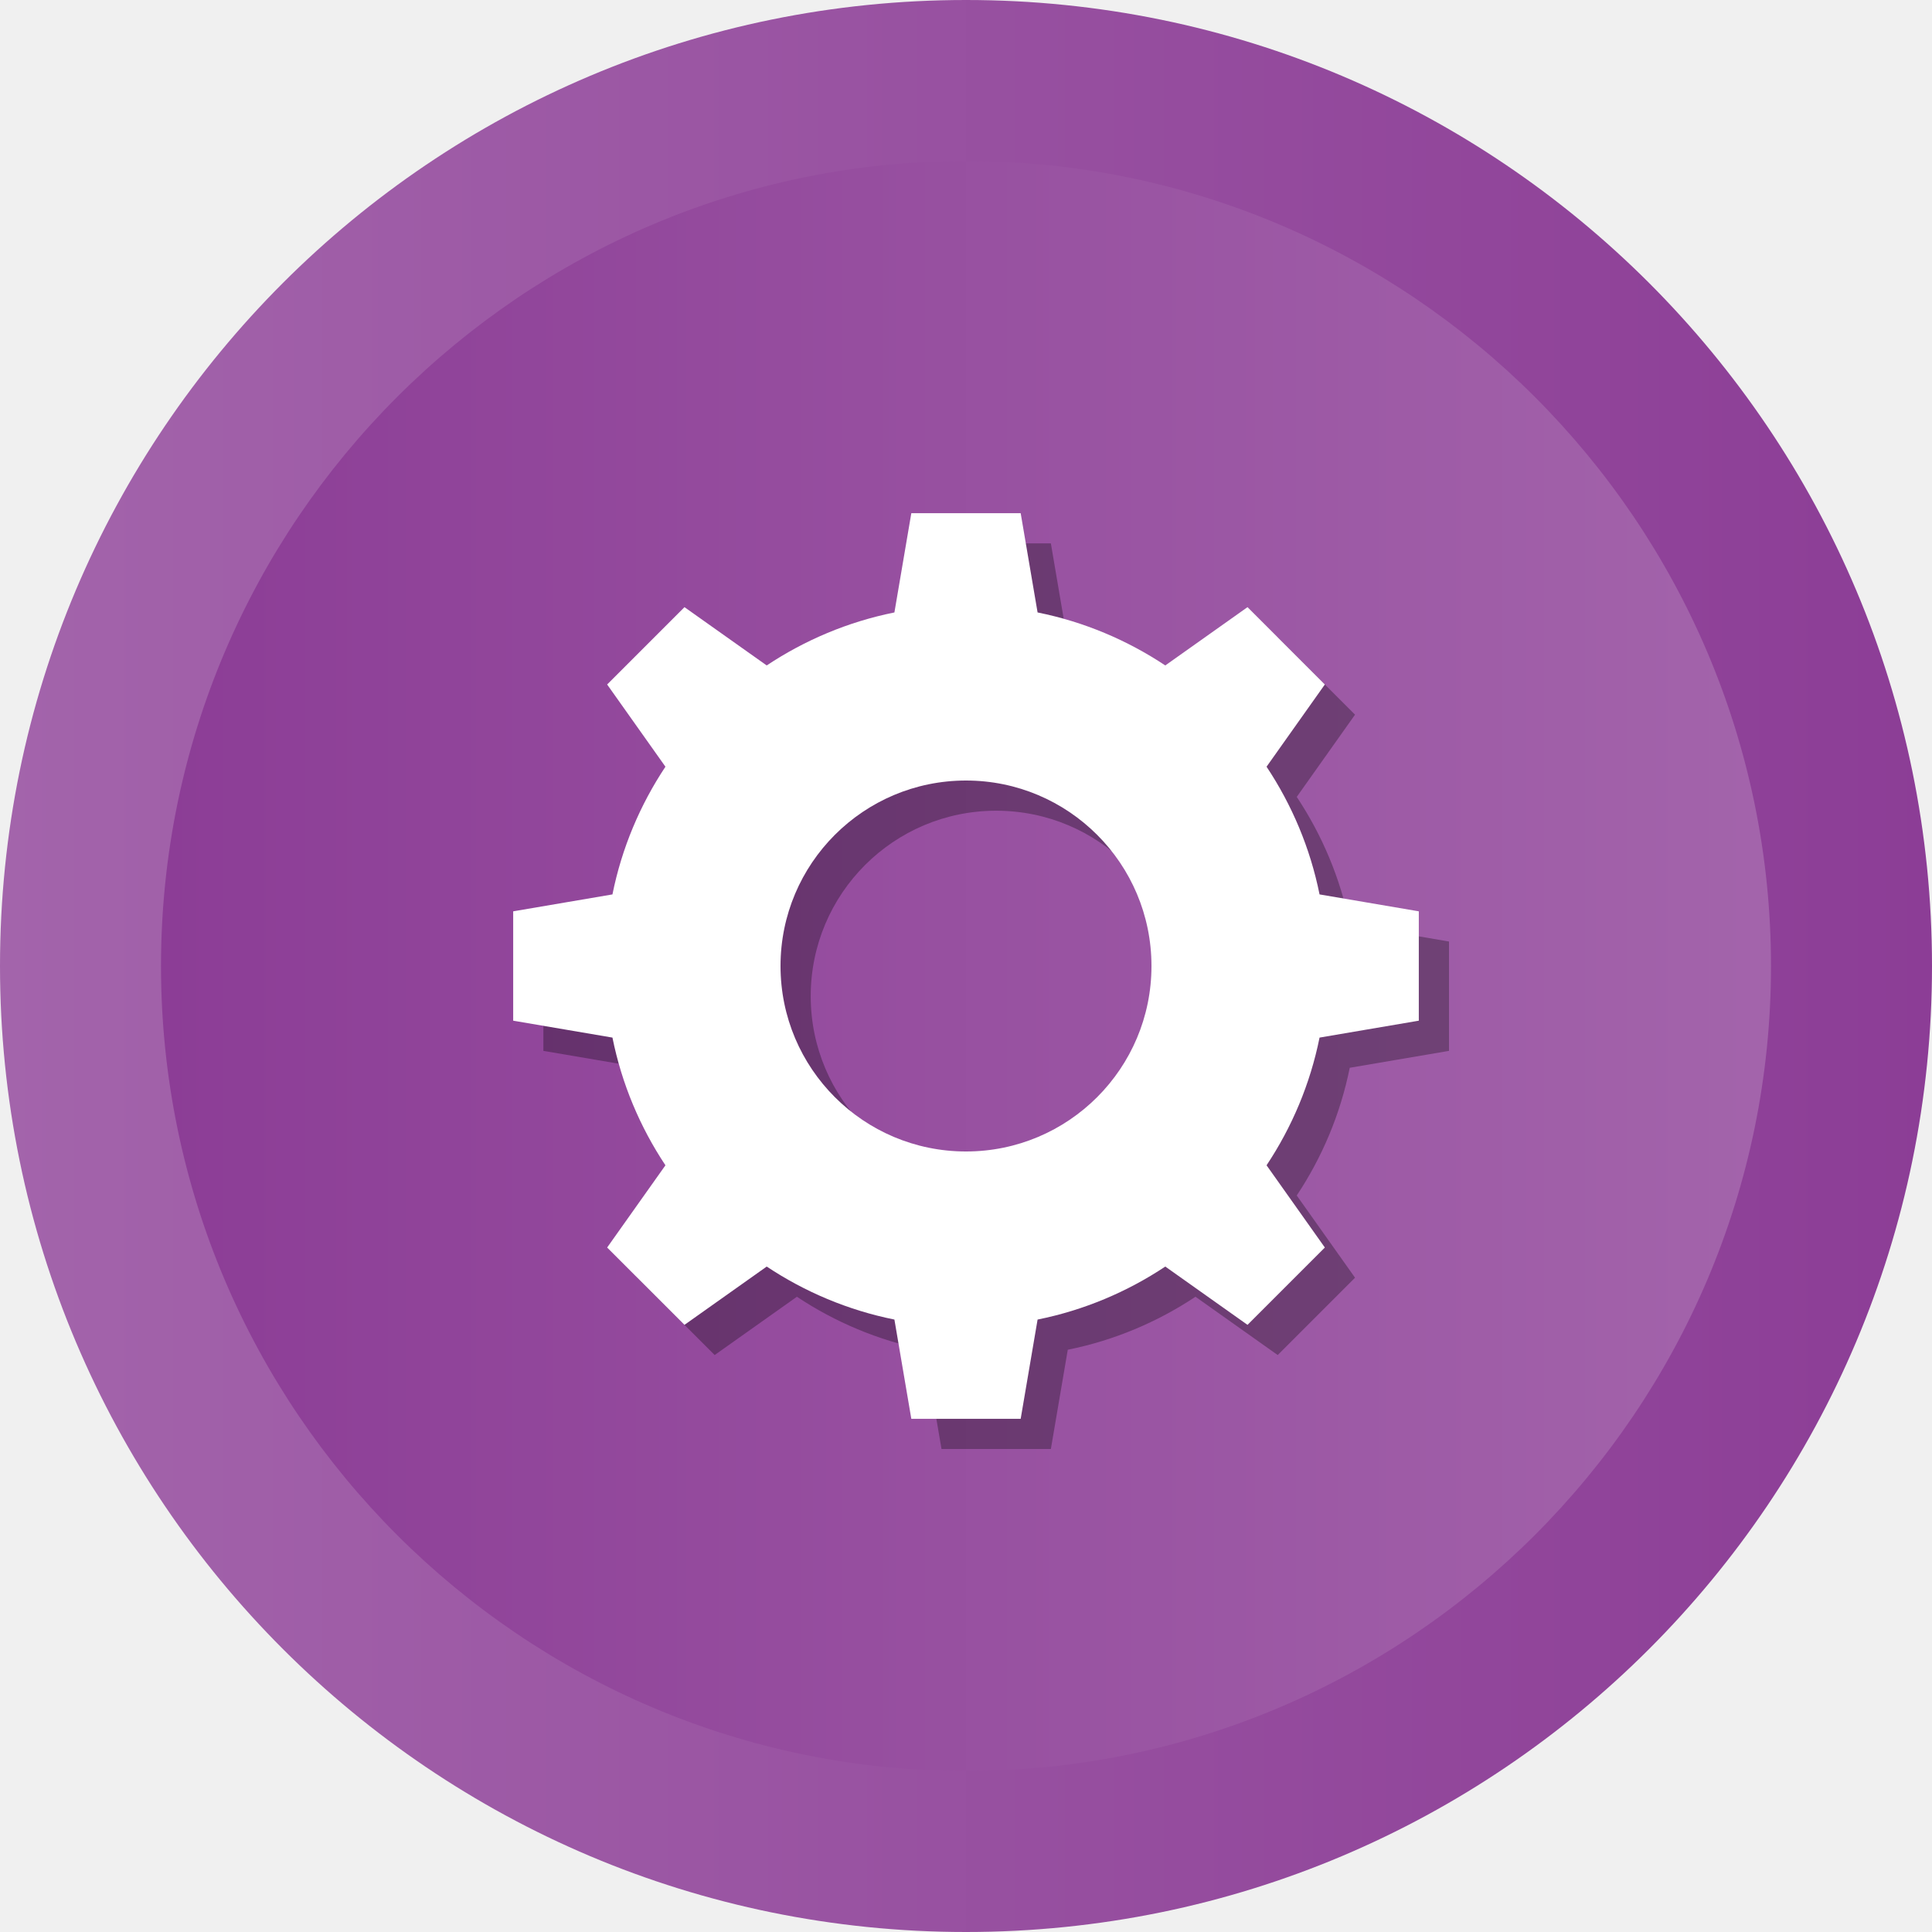
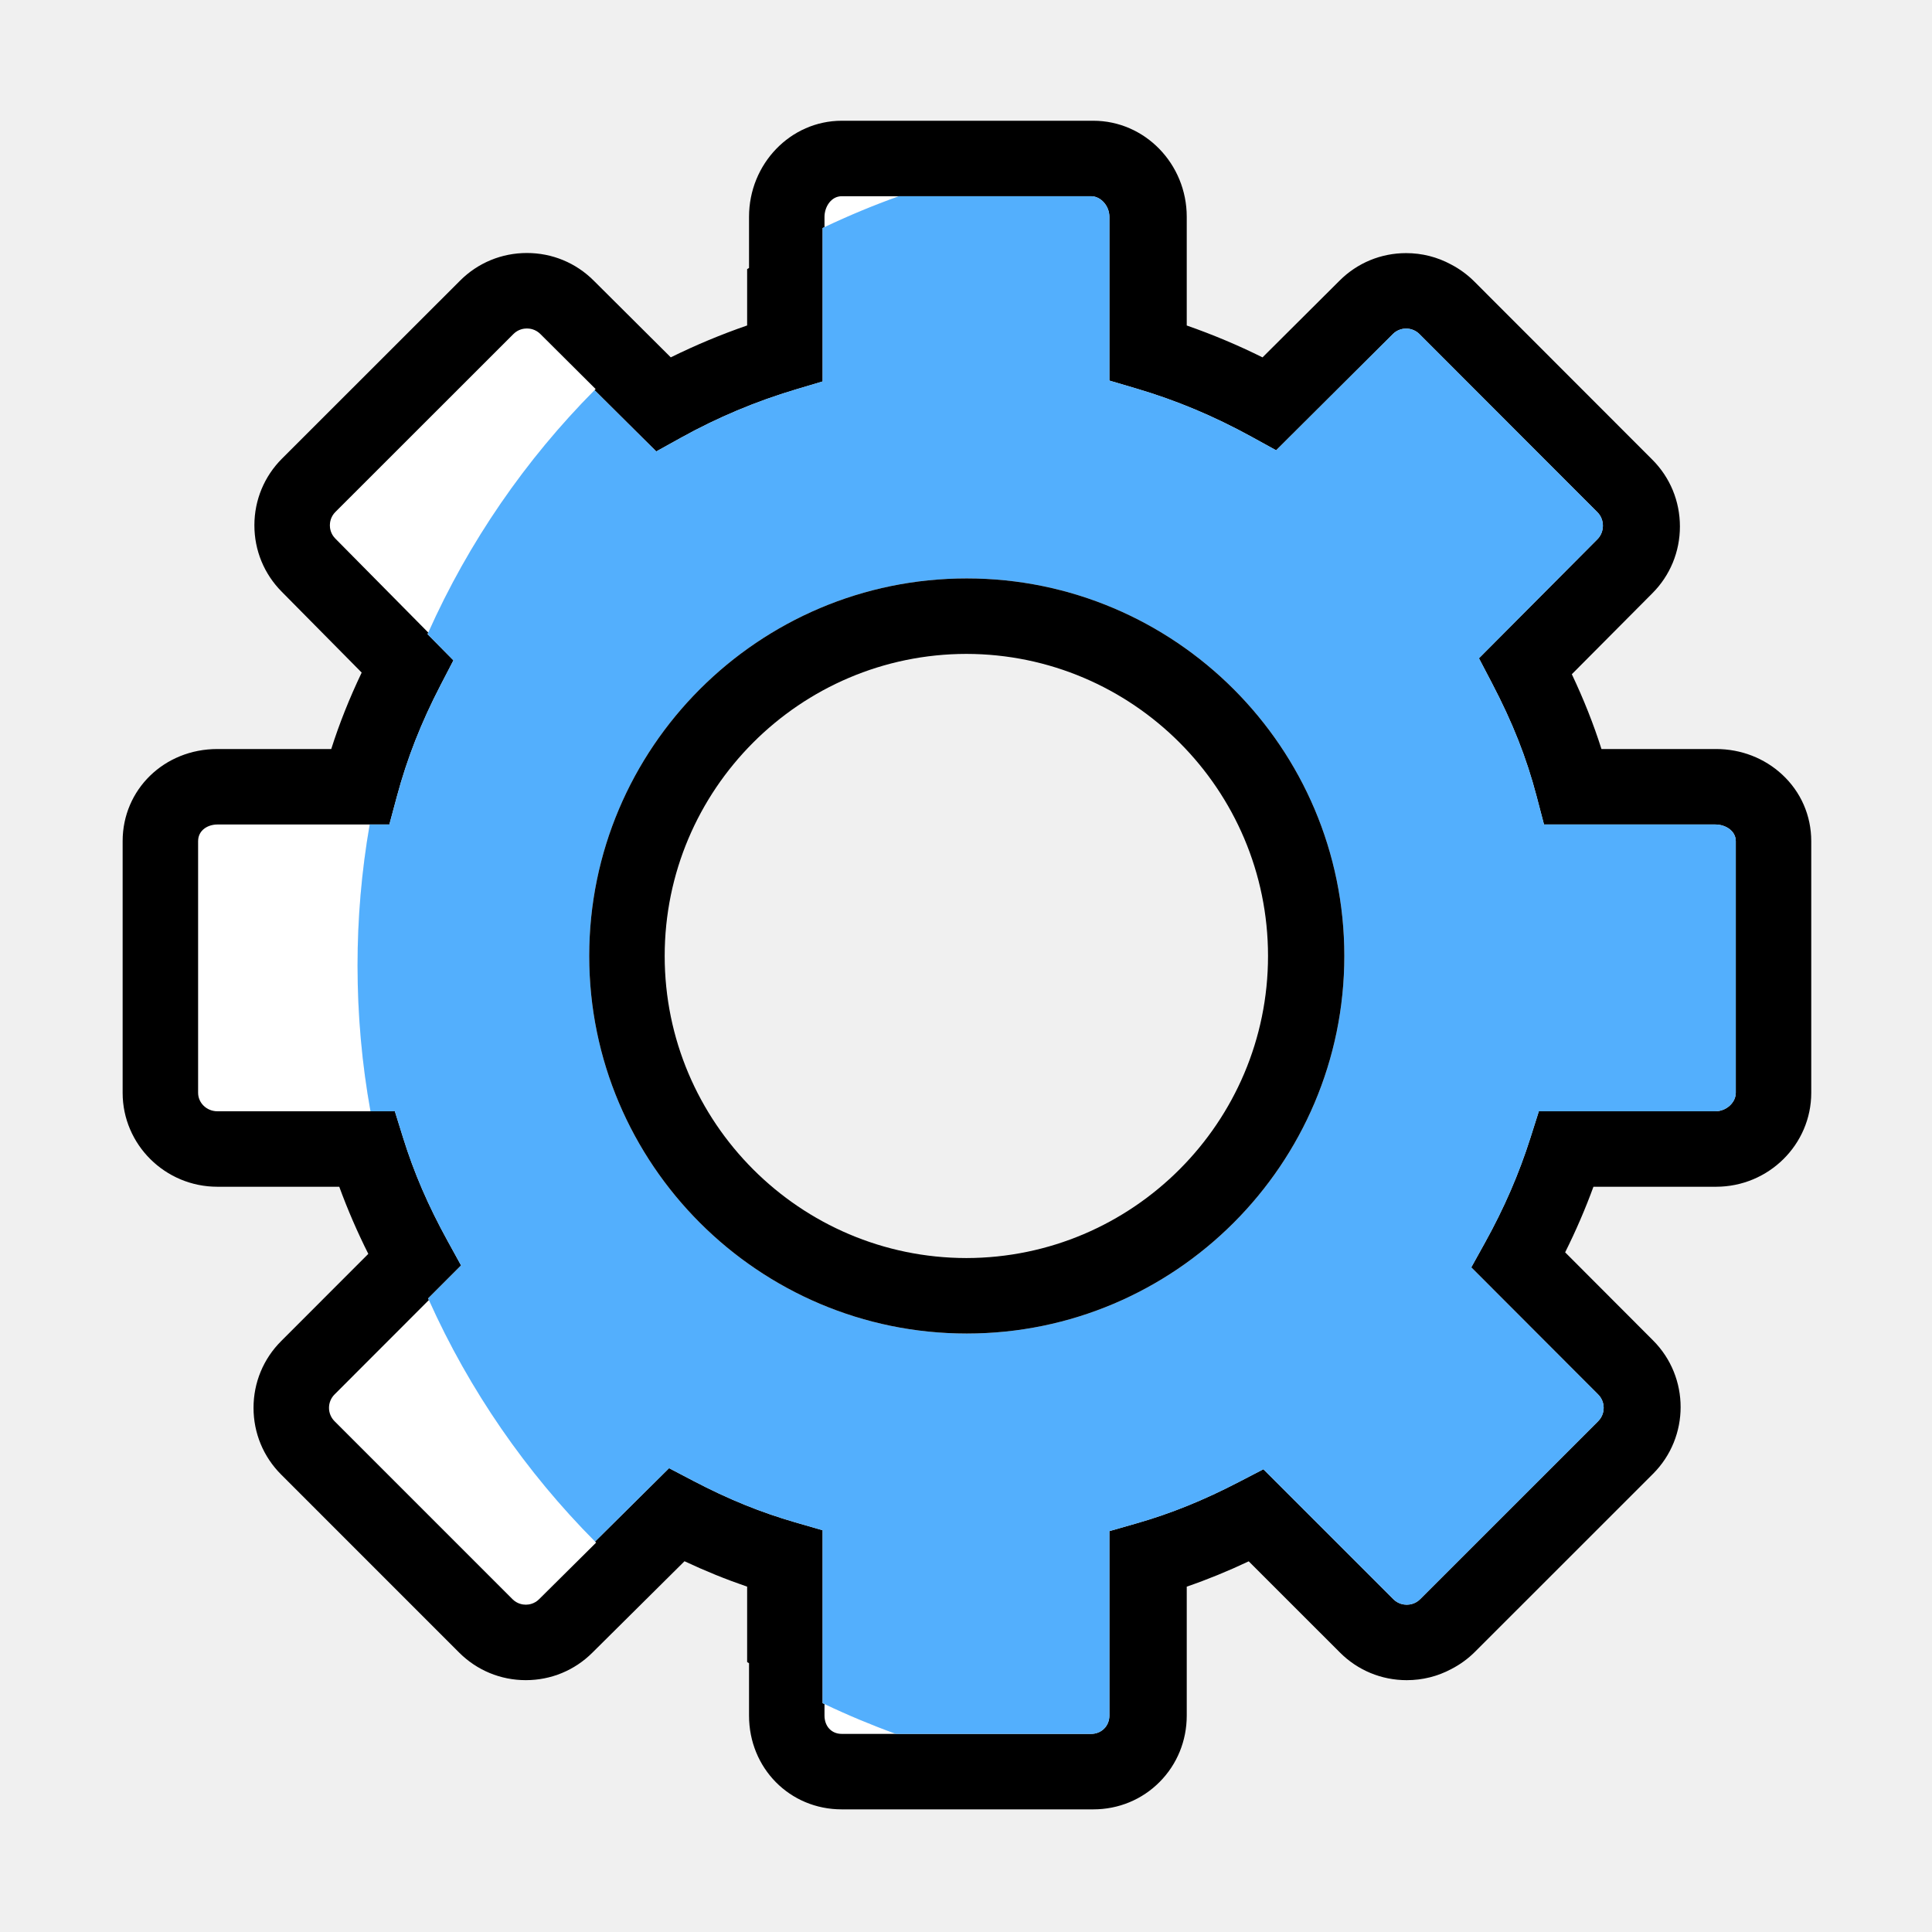
- <svg xmlns="http://www.w3.org/2000/svg" enable-background="new 0 0 512 512" id="Layer_1" version="1.1" viewBox="0 0 512 512" xml:space="preserve">
-   <g>
-     <g>
-       <linearGradient gradientUnits="userSpaceOnUse" id="SVGID_1_" x1="-0" x2="512" y1="256" y2="256">
-         <stop offset="0" style="stop-color:#A364AB" />
-         <stop offset="1" style="stop-color:#8C3D96" />
-       </linearGradient>
-       <circle cx="256" cy="256" fill="url(#SVGID_1_)" r="256" />
-       <linearGradient gradientUnits="userSpaceOnUse" id="SVGID_2_" x1="42.667" x2="469.333" y1="256.001" y2="256.001">
-         <stop offset="0" style="stop-color:#8C3D96" />
-         <stop offset="1" style="stop-color:#A364AB" />
-       </linearGradient>
-       <path d="M256,469.334c-117.632,0-213.333-95.702-213.333-213.333    S138.368,42.667,256,42.667c117.636,0,213.333,95.702,213.333,213.333    S373.636,469.334,256,469.334z" fill="url(#SVGID_2_)" />
-     </g>
-     <path d="M383.999,278.492v-28.982l-26.305-4.481   c-2.477-12.306-7.332-23.741-14.043-33.843l15.447-21.79l-20.494-20.495   l-21.791,15.448c-10.101-6.711-21.536-11.566-33.843-14.044L278.491,144h-28.983   l-4.479,26.305c-12.306,2.478-23.742,7.333-33.844,14.044l-21.791-15.448   l-20.494,20.495l15.448,21.79c-6.711,10.101-11.566,21.537-14.044,33.843   l-26.303,4.481v28.982l26.303,4.48c2.478,12.306,7.333,23.743,14.044,33.843   l-15.448,21.792l20.494,20.493l21.793-15.448   c10.1,6.712,21.536,11.566,33.842,14.044L249.508,384h28.983l4.48-26.304   c12.307-2.478,23.741-7.332,33.843-14.044l21.791,15.448l20.494-20.493   l-15.447-21.792c6.711-10.1,11.566-21.537,14.043-33.843L383.999,278.492z    M264,313.153c-27.147,0-49.153-22.005-49.153-49.153   c0-27.146,22.006-49.152,49.153-49.152c27.146,0,49.152,22.006,49.152,49.152   C313.152,291.147,291.146,313.153,264,313.153z" opacity="0.3" />
-     <path d="M375.999,270.492v-28.982l-26.305-4.481   c-2.477-12.306-7.332-23.741-14.043-33.843l15.447-21.79l-20.494-20.495   l-21.791,15.448c-10.101-6.711-21.536-11.566-33.843-14.044L270.491,136h-28.983   l-4.479,26.305c-12.306,2.478-23.742,7.333-33.844,14.044l-21.791-15.448   l-20.494,20.495l15.448,21.79c-6.711,10.101-11.566,21.537-14.044,33.843   l-26.303,4.481v28.982l26.303,4.48c2.478,12.306,7.333,23.743,14.044,33.843   l-15.448,21.792l20.494,20.493l21.793-15.448   c10.1,6.712,21.536,11.566,33.842,14.044L241.508,376h28.983l4.48-26.304   c12.307-2.478,23.741-7.332,33.843-14.044l21.791,15.448l20.494-20.493   l-15.447-21.792c6.711-10.1,11.566-21.537,14.043-33.843L375.999,270.492z    M256,305.153c-27.147,0-49.153-22.005-49.153-49.153   c0-27.146,22.006-49.152,49.153-49.152c27.146,0,49.152,22.006,49.152,49.152   C305.152,283.147,283.146,305.153,256,305.153z" fill="#FFFFFF" />
-   </g>
+ <svg xmlns="http://www.w3.org/2000/svg" t="1510157986761" class="icon" style="" viewBox="0 0 1024 1024" version="1.1" p-id="956" width="256" height="256">
+   <defs>
+     <style type="text/css" />
+   </defs>
+   <path d="M315.707 206.204l-29.273-29.147c-2.581-2.581-5.594-2.961-7.163-2.961s-4.582 0.38-7.132 2.931l-94.363 94.308c-2.555 2.555-2.939 5.539-2.941 7.09-0.001 1.545 0.376 4.517 2.917 7.058l49.24 49.803c21.5-48.115 51.519-91.587 88.142-128.501 0.19-0.194 0.38-0.388 0.573-0.581zM177.313 739.082c-3.916 3.915-3.916 10.276-0.007 14.185l94.305 94.319c2.552 2.552 5.532 2.933 7.081 2.933 1.547 0 4.522-0.381 7.07-2.928l30.197-29.967c-0.19-0.19-0.377-0.383-0.567-0.573-36.552-36.781-66.544-80.088-88.072-128.023l-50.007 50.054zM446.117 104c-5.631 0-9.117 5.67-9.117 10.923v5.46A430.28 430.28 0 0 1 476.427 104h-30.31zM195.944 437h-80.74c-5.07 0-10.203 3.036-10.203 8.837v133.366c0 5.402 4.577 9.797 10.203 9.797h81.166c-4.509-25.056-6.866-50.86-6.866-77.214a435.504 435.504 0 0 1 6.44-74.786zM437 903.189v6.095c0 5.721 3.749 9.716 9.117 9.716h28.717A430.491 430.491 0 0 1 437 903.189z" fill="#FFFFFF" p-id="957" />
+   <path d="M614.664 944.433C623.909 935.102 629 922.62 629 909.285v-68.332c10.95-3.768 21.751-8.177 32.853-13.419l48.359 48.345c9.444 9.443 22.011 14.645 35.386 14.645 8.388 0 16.456-2.047 23.637-5.9a50.07 50.07 0 0 0 12.559-9.156l94.337-94.306c19.502-19.503 19.509-51.228 0.029-70.707l-46.6-46.692c5.709-11.45 10.683-22.969 14.999-34.762h65.005C937.374 629 960 606.661 960 579.203V445.837c0-13.546-5.47-26.081-15.4-35.295C935.187 401.81 922.744 397 909.563 397h-60.755c-4.21-13.249-9.369-26.256-15.708-39.645l42.645-42.879c9.445-9.445 14.646-22.029 14.646-35.434 0-13.405-5.202-25.989-14.642-35.428l-94.309-94.382a50.218 50.218 0 0 0-12.38-9.073c-7.225-3.918-15.349-6.003-23.793-6.003-13.338 0-25.877 5.195-35.28 14.599l-40.82 40.659a348.254 348.254 0 0 0-40.168-16.892v-57.599C629 86.844 606.787 64 579.483 64H446.117C419.034 64 397 86.844 397 114.923v27.108c-0.334 0.204-0.667 0.411-1 0.616v29.855a349.348 349.348 0 0 0-40.474 16.902l-40.84-40.663c-9.445-9.445-22.023-14.646-35.416-14.646-13.394 0-25.971 5.201-35.413 14.642l-94.363 94.308c-9.442 9.442-14.649 21.994-14.661 35.343-0.012 13.344 5.168 25.89 14.587 35.333l42.277 42.761c-6.542 13.715-11.829 26.996-16.129 40.518h-60.366C87.052 397 65 418.452 65 445.837v133.366C65 606.661 87.521 629 115.203 629h64.612a338.51 338.51 0 0 0 15.394 35.574l-46.187 46.229c-9.445 9.445-14.647 22.008-14.647 35.374s5.202 25.929 14.646 35.373l94.305 94.318c9.447 9.446 22.007 14.649 35.366 14.649 13.356 0 25.912-5.201 35.3-14.59L362.8 827.49c11.057 5.189 22.063 9.65 33.2 13.467v39.965c0.333 0.205 0.666 0.412 1 0.616v27.744c0 27.88 21.575 49.718 49.117 49.718h133.367c13.379 0 25.873-5.174 35.18-14.567zM437 909.284v-6.095c-0.333-0.158-0.667-0.315-1-0.474v-91.653l-14.449-4.174c-18.369-5.308-35.517-12.278-53.966-21.938l-12.965-6.789-39.228 38.89c0.189 0.191 0.377 0.383 0.567 0.573l-30.197 29.967c-2.547 2.547-5.523 2.928-7.07 2.928-1.549 0-4.529-0.381-7.081-2.933l-94.305-94.319c-3.909-3.908-3.909-10.27 0.007-14.185l50.007-50.054c-0.126-0.281-0.25-0.563-0.375-0.844l17.441-17.467-7.229-13.148c-10.275-18.688-17.743-36.01-23.503-54.513L209.278 589h-94.076c-5.626 0-10.203-4.395-10.203-9.797V445.837c0-5.802 5.133-8.837 10.203-8.837H206.367l3.979-14.811c5.478-20.388 12.873-39.221 23.275-59.268l6.703-12.918-13.71-13.873 0.376-0.844-49.24-49.803c-2.542-2.541-2.918-5.512-2.917-7.058 0.002-1.551 0.386-4.535 2.941-7.09l94.363-94.308c2.55-2.551 5.563-2.931 7.132-2.931s4.582 0.38 7.163 2.961l29.273 29.147-0.574 0.581 32.695 32.489 13.14-7.287a305.394 305.394 0 0 1 60.748-25.55l14.285-4.26v-81.318c0.333-0.159 0.667-0.316 1-0.474v-5.46c0-5.253 3.486-10.923 9.117-10.923H578.256c5.189 0 9.742 5.104 9.742 10.923v86.787l14.336 4.233c21.124 6.238 41.054 14.582 60.928 25.508l13.132 7.22 61.85-61.605c2.532-2.532 5.487-2.911 7.023-2.911 2.678 0 5.2 1.048 7.097 2.945l94.298 94.392c3.879 3.878 3.876 10.434-0.04 14.35l-62.748 63.057 6.801 12.99c11.06 21.122 18.388 39.683 23.764 60.183L818.354 437h90.818c5.322 0 10.828 3.306 10.828 8.837v133.366c0 5.219-5.06 9.797-10.828 9.797h-93.549l-4.427 13.949c-6.082 19.162-13.964 37.358-24.098 55.63l-7.306 13.173 67.262 67.357c2.545 2.545 2.924 5.524 2.924 7.074-0.001 1.553-0.384 4.538-2.938 7.092l-94.335 94.314c-2.552 2.552-5.549 2.933-7.108 2.933-1.558 0-4.553-0.381-7.104-2.932l-68.872-68.851-12.997 6.744c-18.769 9.738-35.969 16.696-54.13 21.896L588 811.531v97.753c0 5.539-4.188 9.716-9.742 9.716H446.117c-5.368 0-9.117-3.995-9.117-9.716z" fill="" p-id="958" />
+   <path d="M578.258 919c5.554 0 9.742-4.177 9.742-9.716v-97.753l14.495-4.15c18.161-5.2 35.361-12.158 54.13-21.896l12.997-6.744 68.872 68.851c2.551 2.551 5.546 2.932 7.104 2.932 1.56 0 4.557-0.381 7.108-2.933l94.335-94.314c2.554-2.554 2.937-5.539 2.938-7.092 0-1.55-0.379-4.529-2.924-7.074l-67.262-67.357 7.306-13.173c10.134-18.271 18.016-36.468 24.098-55.63L815.623 589h93.549c5.769 0 10.828-4.578 10.828-9.797V445.837c0-5.532-5.506-8.837-10.828-8.837h-90.818l-3.914-14.927c-5.376-20.5-12.704-39.062-23.764-60.183l-6.801-12.99 62.748-63.057c3.916-3.916 3.919-10.472 0.04-14.35l-94.298-94.392a9.98 9.98 0 0 0-7.097-2.945c-1.536 0-4.491 0.378-7.023 2.911l-61.85 61.605-13.132-7.22c-19.874-10.927-39.804-19.271-60.928-25.508L588 201.71v-86.787c0-5.819-4.553-10.923-9.742-10.923H476.427A430.397 430.397 0 0 0 437 120.383c-0.333 0.158-0.667 0.315-1 0.474v81.318l-14.285 4.26a305.477 305.477 0 0 0-60.748 25.55l-13.14 7.287-32.695-32.489c-36.623 36.914-66.641 80.386-88.142 128.501l-0.376 0.844 13.71 13.873-6.703 12.918c-10.402 20.047-17.798 38.88-23.275 59.268L206.368 437h-10.425a435.805 435.805 0 0 0-6.441 74.786c0 26.354 2.357 52.158 6.866 77.214H209.278l4.375 14.056c5.76 18.503 13.229 35.825 23.503 54.513l7.229 13.148-17.441 17.467c0.125 0.281 0.249 0.563 0.375 0.844 21.528 47.934 51.519 91.242 88.072 128.023l39.228-38.89 12.965 6.789c18.449 9.66 35.597 16.631 53.966 21.938l14.45 4.174v91.653c0.333 0.159 0.667 0.316 1 0.474A430.187 430.187 0 0 0 474.834 919h103.424z m134.261-412.314c0 110.341-89.77 200.11-200.11 200.11-110.341 0-200.11-89.77-200.11-200.11 0-110.341 89.769-200.11 200.11-200.11 110.34-0.001 200.11 89.768 200.11 200.11z" fill="#53AFFD" p-id="959" />
+   <path d="M312.298 506.686c0 110.341 89.769 200.11 200.11 200.11 110.341 0 200.11-89.77 200.11-200.11 0-110.341-89.77-200.11-200.11-200.11-110.341-0.001-200.11 89.768-200.11 200.11z m40 0c0-88.211 71.706-159.988 159.89-160.108 88.184 0.12 159.89 71.896 159.89 160.108s-71.706 159.988-159.89 160.108c-88.184-0.121-159.89-71.897-159.89-160.108z" fill="" p-id="960" />
</svg>
